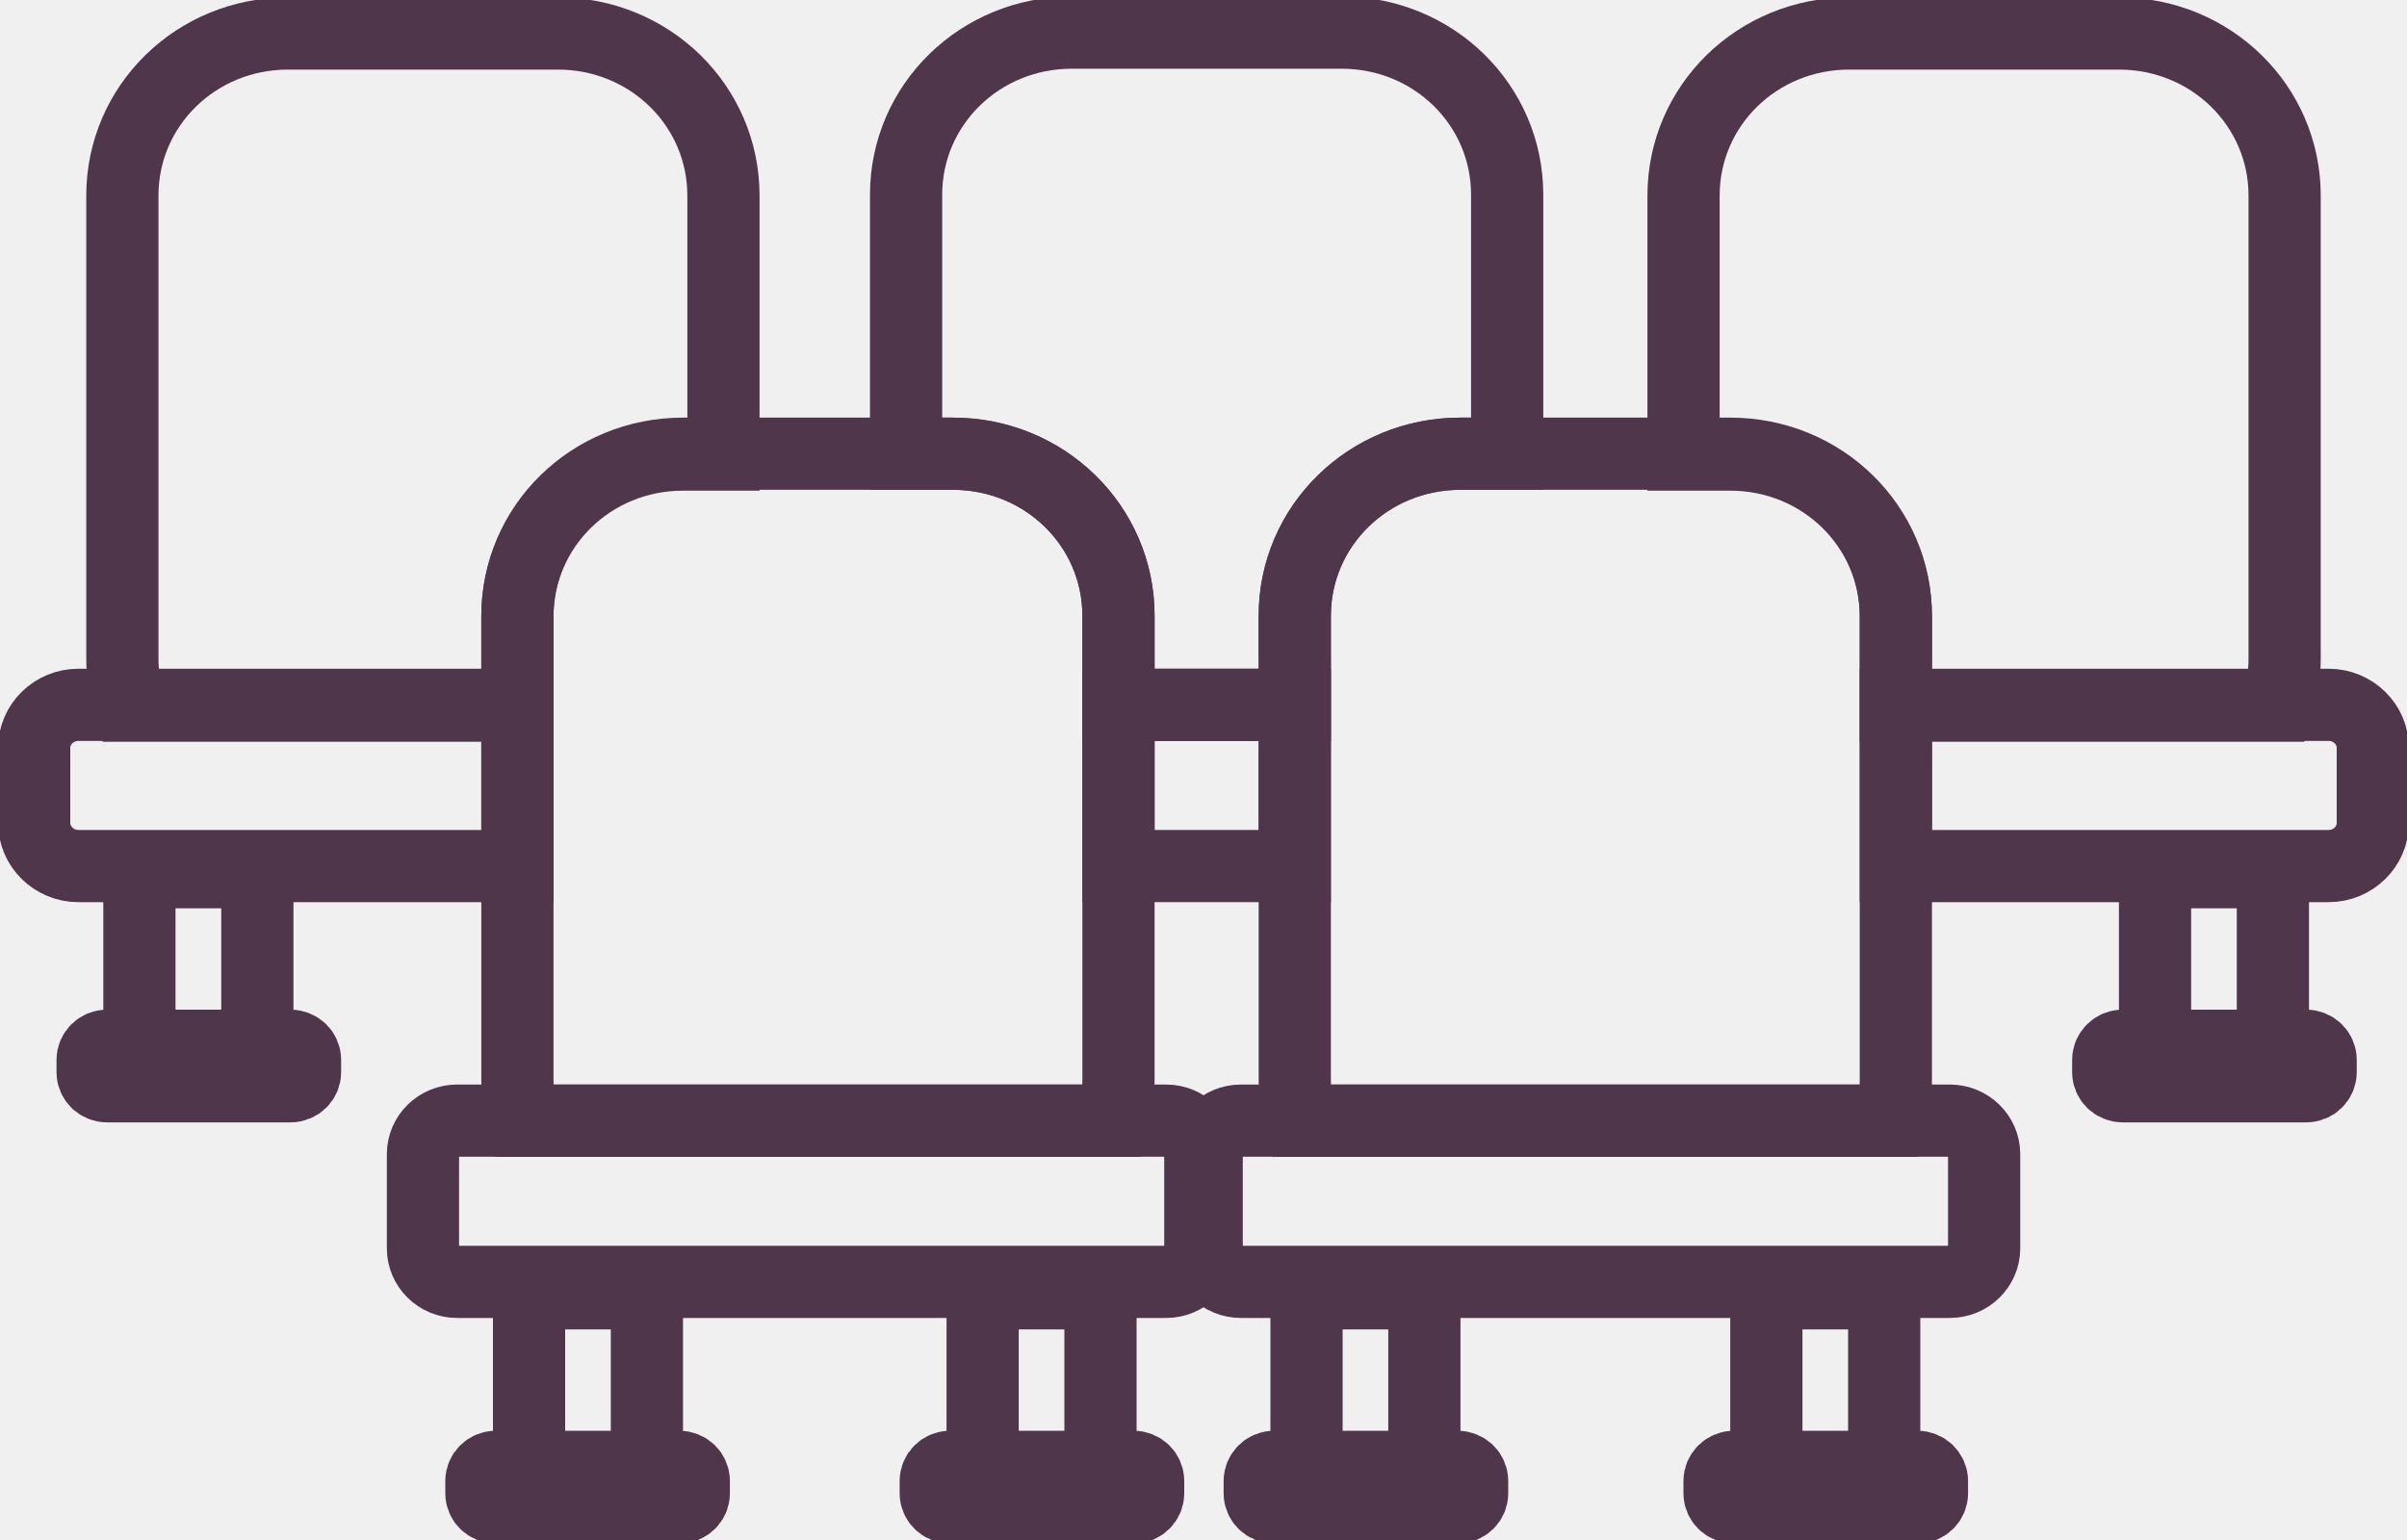
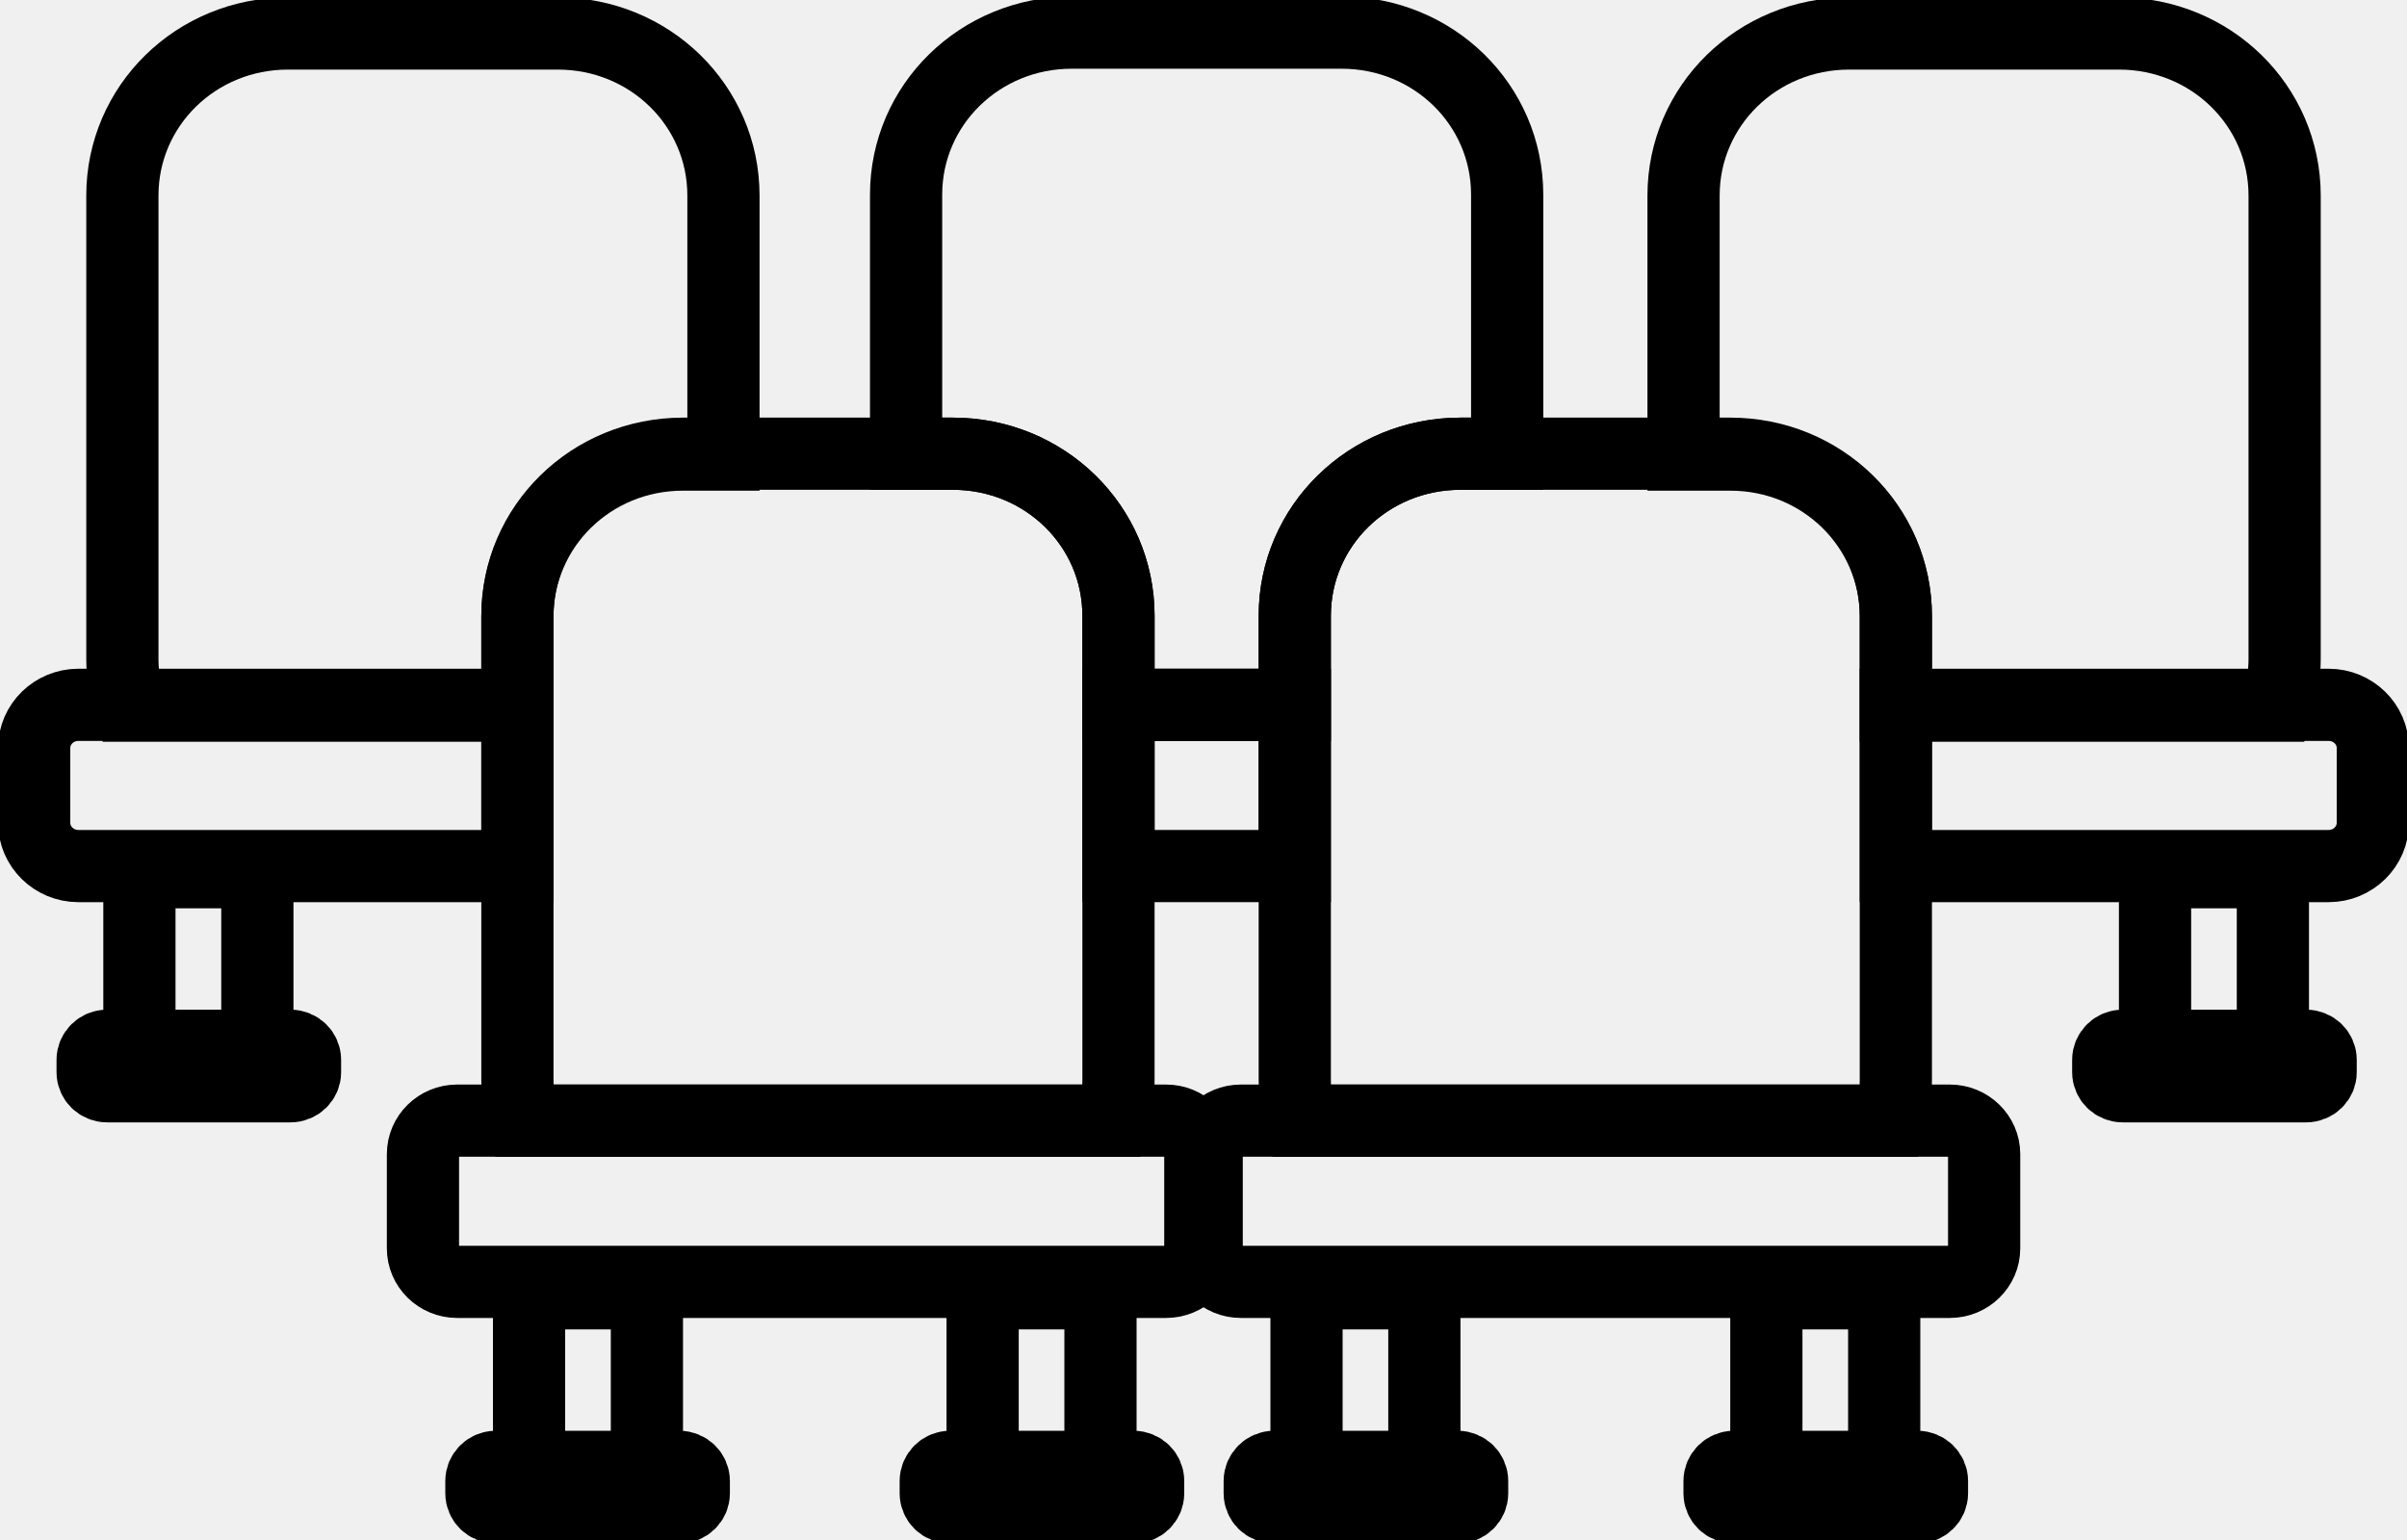
<svg xmlns="http://www.w3.org/2000/svg" width="25" height="16" viewBox="0 0 25 16" fill="none">
  <g clip-path="url(#clip0_134_1669)">
-     <path d="M12.112 11.643H4.748C4.552 11.643 4.393 11.799 4.393 11.991V12.97C4.393 13.162 4.552 13.318 4.748 13.318H12.112C12.308 13.318 12.467 13.162 12.467 12.97V11.991C12.467 11.799 12.308 11.643 12.112 11.643Z" stroke="#4F364B" stroke-width="0.75" stroke-miterlimit="10" />
-     <path d="M20.252 11.643H12.888C12.692 11.643 12.533 11.799 12.533 11.991V12.97C12.533 13.162 12.692 13.318 12.888 13.318H20.252C20.448 13.318 20.608 13.162 20.608 12.97V11.991C20.608 11.799 20.448 11.643 20.252 11.643Z" stroke="#4F364B" stroke-width="0.75" stroke-miterlimit="10" />
-     <path d="M2.673 9.062H1.448V10.984H2.673V9.062Z" stroke="#4F364B" stroke-width="0.75" stroke-miterlimit="10" />
-     <path d="M3.018 10.865H1.112C1.029 10.865 0.962 10.931 0.962 11.011V11.14C0.962 11.22 1.029 11.286 1.112 11.286H3.018C3.101 11.286 3.168 11.22 3.168 11.14V11.011C3.168 10.931 3.101 10.865 3.018 10.865Z" fill="#4F364B" stroke="#4F364B" stroke-width="0.75" stroke-miterlimit="10" />
-     <path d="M23.607 9.062H22.383V10.984H23.607V9.062Z" stroke="#4F364B" stroke-width="0.75" stroke-miterlimit="10" />
-     <path d="M23.953 10.865H22.047C21.964 10.865 21.897 10.931 21.897 11.011V11.14C21.897 11.22 21.964 11.286 22.047 11.286H23.953C24.036 11.286 24.103 11.22 24.103 11.14V11.011C24.103 10.931 24.036 10.865 23.953 10.865Z" fill="#4F364B" stroke="#4F364B" stroke-width="0.75" stroke-miterlimit="10" />
-     <path d="M6.719 13.437H5.495V15.359H6.719V13.437Z" stroke="#4F364B" stroke-width="0.75" stroke-miterlimit="10" />
-     <path d="M7.056 15.24H5.15C5.067 15.24 5 15.306 5 15.387V15.515C5 15.596 5.067 15.661 5.15 15.661H7.056C7.139 15.661 7.206 15.596 7.206 15.515V15.387C7.206 15.306 7.139 15.24 7.056 15.24Z" fill="#4F364B" stroke="#4F364B" stroke-width="0.75" stroke-miterlimit="10" />
-     <path d="M11.43 13.437H10.206V15.359H11.43V13.437Z" stroke="#4F364B" stroke-width="0.75" stroke-miterlimit="10" />
-     <path d="M11.775 15.24H9.869C9.786 15.24 9.719 15.306 9.719 15.387V15.515C9.719 15.596 9.786 15.661 9.869 15.661H11.775C11.858 15.661 11.925 15.596 11.925 15.515V15.387C11.925 15.306 11.858 15.24 11.775 15.24Z" fill="#4F364B" stroke="#4F364B" stroke-width="0.75" stroke-miterlimit="10" />
-     <path d="M14.794 13.437H13.57V15.359H14.794V13.437Z" stroke="#4F364B" stroke-width="0.75" stroke-miterlimit="10" />
-     <path d="M15.14 15.24H13.233C13.151 15.24 13.084 15.306 13.084 15.387V15.515C13.084 15.596 13.151 15.661 13.233 15.661H15.14C15.223 15.661 15.29 15.596 15.29 15.515V15.387C15.29 15.306 15.223 15.24 15.14 15.24Z" fill="#4F364B" stroke="#4F364B" stroke-width="0.75" stroke-miterlimit="10" />
-     <path d="M19.57 13.437H18.346V15.359H19.57V13.437Z" stroke="#4F364B" stroke-width="0.75" stroke-miterlimit="10" />
-     <path d="M19.916 15.24H18.009C17.927 15.24 17.86 15.306 17.86 15.387V15.515C17.86 15.596 17.927 15.661 18.009 15.661H19.916C19.998 15.661 20.066 15.596 20.066 15.515V15.387C20.066 15.306 19.998 15.24 19.916 15.24Z" fill="#4F364B" stroke="#4F364B" stroke-width="0.75" stroke-miterlimit="10" />
-     <path d="M19.635 11.643C19.672 11.506 19.691 11.368 19.691 11.213V6.398C19.691 5.464 18.925 4.714 17.972 4.714H15.168C14.215 4.714 13.448 5.464 13.448 6.398V11.213C13.448 11.359 13.467 11.506 13.504 11.643H19.635Z" stroke="#4F364B" stroke-width="0.75" stroke-miterlimit="10" />
-     <path d="M11.56 11.643C11.598 11.506 11.617 11.368 11.617 11.213V6.398C11.617 5.464 10.85 4.714 9.897 4.714H7.093C6.14 4.714 5.374 5.464 5.374 6.398V11.213C5.374 11.359 5.392 11.506 5.43 11.643H11.56Z" stroke="#4F364B" stroke-width="0.75" stroke-miterlimit="10" />
-     <path d="M24.187 7.323H19.691V8.998H24.187C24.439 8.998 24.645 8.796 24.645 8.549V7.771C24.645 7.524 24.439 7.323 24.187 7.323Z" stroke="#4F364B" stroke-width="0.75" stroke-miterlimit="10" />
-     <path d="M22.009 0.348H19.206C18.252 0.348 17.486 1.098 17.486 2.032V4.723H17.972C18.925 4.723 19.691 5.474 19.691 6.407V7.332H23.654C23.701 7.176 23.729 7.011 23.729 6.847V2.032C23.729 1.098 22.962 0.348 22.009 0.348Z" stroke="#4F364B" stroke-width="0.75" stroke-miterlimit="10" />
-     <path d="M5.374 6.407C5.374 5.474 6.14 4.723 7.093 4.723H7.514V2.032C7.514 1.098 6.748 0.348 5.794 0.348H2.991C2.037 0.348 1.271 1.098 1.271 2.032V6.847C1.271 7.011 1.299 7.176 1.346 7.332H5.374V6.407Z" stroke="#4F364B" stroke-width="0.75" stroke-miterlimit="10" />
-     <path d="M5.374 7.323H0.813C0.561 7.323 0.355 7.524 0.355 7.771V8.549C0.355 8.796 0.561 8.998 0.813 8.998H5.374V7.323Z" stroke="#4F364B" stroke-width="0.75" stroke-miterlimit="10" />
-     <path d="M13.448 7.323V6.398C13.448 5.464 14.215 4.714 15.168 4.714H15.654V2.023C15.654 1.089 14.888 0.339 13.934 0.339H11.131C10.178 0.339 9.411 1.089 9.411 2.023V4.714H9.897C10.85 4.714 11.617 5.464 11.617 6.398V7.323H13.448Z" stroke="#4F364B" stroke-width="0.75" stroke-miterlimit="10" />
-     <path d="M13.448 7.323H11.617V8.998H13.448V7.323Z" stroke="#4F364B" stroke-width="0.75" stroke-miterlimit="10" />
+     <path d="M12.112 11.643H4.748C4.552 11.643 4.393 11.799 4.393 11.991V12.97C4.393 13.162 4.552 13.318 4.748 13.318H12.112C12.308 13.318 12.467 13.162 12.467 12.97V11.991C12.467 11.799 12.308 11.643 12.112 11.643Z" stroke="currentColor" stroke-width="0.75" stroke-miterlimit="10" fill="none" />
+     <path d="M20.252 11.643H12.888C12.692 11.643 12.533 11.799 12.533 11.991V12.97C12.533 13.162 12.692 13.318 12.888 13.318H20.252C20.448 13.318 20.608 13.162 20.608 12.97V11.991C20.608 11.799 20.448 11.643 20.252 11.643Z" stroke="currentColor" stroke-width="0.75" stroke-miterlimit="10" fill="none" />
+     <path d="M2.673 9.062H1.448V10.984H2.673V9.062Z" stroke="currentColor" stroke-width="0.75" stroke-miterlimit="10" fill="none" />
+     <path d="M3.018 10.865H1.112C1.029 10.865 0.962 10.931 0.962 11.011V11.14C0.962 11.22 1.029 11.286 1.112 11.286H3.018C3.101 11.286 3.168 11.22 3.168 11.14V11.011C3.168 10.931 3.101 10.865 3.018 10.865Z" fill="none" stroke="currentColor" stroke-width="0.75" stroke-miterlimit="10" />
+     <path d="M23.607 9.062H22.383V10.984H23.607V9.062Z" stroke="currentColor" stroke-width="0.75" stroke-miterlimit="10" fill="none" />
+     <path d="M23.953 10.865H22.047C21.964 10.865 21.897 10.931 21.897 11.011V11.14C21.897 11.22 21.964 11.286 22.047 11.286H23.953C24.036 11.286 24.103 11.22 24.103 11.14V11.011C24.103 10.931 24.036 10.865 23.953 10.865Z" fill="none" stroke="currentColor" stroke-width="0.75" stroke-miterlimit="10" />
+     <path d="M6.719 13.437H5.495V15.359H6.719V13.437Z" stroke="currentColor" stroke-width="0.75" stroke-miterlimit="10" fill="none" />
+     <path d="M7.056 15.24H5.15C5.067 15.24 5 15.306 5 15.387V15.515C5 15.596 5.067 15.661 5.15 15.661H7.056C7.139 15.661 7.206 15.596 7.206 15.515V15.387C7.206 15.306 7.139 15.24 7.056 15.24Z" fill="none" stroke="currentColor" stroke-width="0.75" stroke-miterlimit="10" />
+     <path d="M11.43 13.437H10.206V15.359H11.43V13.437Z" stroke="currentColor" stroke-width="0.75" stroke-miterlimit="10" fill="none" />
+     <path d="M11.775 15.24H9.869C9.786 15.24 9.719 15.306 9.719 15.387V15.515C9.719 15.596 9.786 15.661 9.869 15.661H11.775C11.858 15.661 11.925 15.596 11.925 15.515V15.387C11.925 15.306 11.858 15.24 11.775 15.24Z" fill="none" stroke="currentColor" stroke-width="0.75" stroke-miterlimit="10" />
+     <path d="M14.794 13.437H13.57V15.359H14.794V13.437Z" stroke="currentColor" stroke-width="0.75" stroke-miterlimit="10" fill="none" />
+     <path d="M15.14 15.24H13.233C13.151 15.24 13.084 15.306 13.084 15.387V15.515C13.084 15.596 13.151 15.661 13.233 15.661H15.14C15.223 15.661 15.29 15.596 15.29 15.515V15.387C15.29 15.306 15.223 15.24 15.14 15.24Z" fill="none" stroke="currentColor" stroke-width="0.75" stroke-miterlimit="10" />
+     <path d="M19.57 13.437H18.346V15.359H19.57V13.437Z" stroke="currentColor" stroke-width="0.75" stroke-miterlimit="10" fill="none" />
+     <path d="M19.916 15.24H18.009C17.927 15.24 17.86 15.306 17.86 15.387V15.515C17.86 15.596 17.927 15.661 18.009 15.661H19.916C19.998 15.661 20.066 15.596 20.066 15.515V15.387C20.066 15.306 19.998 15.24 19.916 15.24Z" fill="none" stroke="currentColor" stroke-width="0.75" stroke-miterlimit="10" />
+     <path d="M19.635 11.643C19.672 11.506 19.691 11.368 19.691 11.213V6.398C19.691 5.464 18.925 4.714 17.972 4.714H15.168C14.215 4.714 13.448 5.464 13.448 6.398V11.213C13.448 11.359 13.467 11.506 13.504 11.643H19.635Z" stroke="currentColor" stroke-width="0.75" stroke-miterlimit="10" fill="none" />
+     <path d="M11.56 11.643C11.598 11.506 11.617 11.368 11.617 11.213V6.398C11.617 5.464 10.85 4.714 9.897 4.714H7.093C6.14 4.714 5.374 5.464 5.374 6.398V11.213C5.374 11.359 5.392 11.506 5.43 11.643H11.56Z" stroke="currentColor" stroke-width="0.75" stroke-miterlimit="10" fill="none" />
+     <path d="M24.187 7.323H19.691V8.998H24.187C24.439 8.998 24.645 8.796 24.645 8.549V7.771C24.645 7.524 24.439 7.323 24.187 7.323Z" stroke="currentColor" stroke-width="0.75" stroke-miterlimit="10" fill="none" />
+     <path d="M22.009 0.348H19.206C18.252 0.348 17.486 1.098 17.486 2.032V4.723H17.972C18.925 4.723 19.691 5.474 19.691 6.407V7.332H23.654C23.701 7.176 23.729 7.011 23.729 6.847V2.032C23.729 1.098 22.962 0.348 22.009 0.348Z" stroke="currentColor" stroke-width="0.75" stroke-miterlimit="10" fill="none" />
+     <path d="M5.374 6.407C5.374 5.474 6.14 4.723 7.093 4.723H7.514V2.032C7.514 1.098 6.748 0.348 5.794 0.348H2.991C2.037 0.348 1.271 1.098 1.271 2.032V6.847C1.271 7.011 1.299 7.176 1.346 7.332H5.374V6.407Z" stroke="currentColor" stroke-width="0.75" stroke-miterlimit="10" fill="none" />
+     <path d="M5.374 7.323H0.813C0.561 7.323 0.355 7.524 0.355 7.771V8.549C0.355 8.796 0.561 8.998 0.813 8.998H5.374V7.323Z" stroke="currentColor" stroke-width="0.75" stroke-miterlimit="10" fill="none" />
+     <path d="M13.448 7.323V6.398C13.448 5.464 14.215 4.714 15.168 4.714H15.654V2.023C15.654 1.089 14.888 0.339 13.934 0.339H11.131C10.178 0.339 9.411 1.089 9.411 2.023V4.714H9.897C10.85 4.714 11.617 5.464 11.617 6.398V7.323H13.448Z" stroke="currentColor" stroke-width="0.75" stroke-miterlimit="10" fill="none" />
+     <path d="M13.448 7.323H11.617V8.998H13.448V7.323Z" stroke="currentColor" stroke-width="0.75" stroke-miterlimit="10" fill="none" />
  </g>
  <defs>
    <clipPath id="clip0_134_1669">
      <rect width="25" height="16" fill="white" />
    </clipPath>
  </defs>
</svg>
